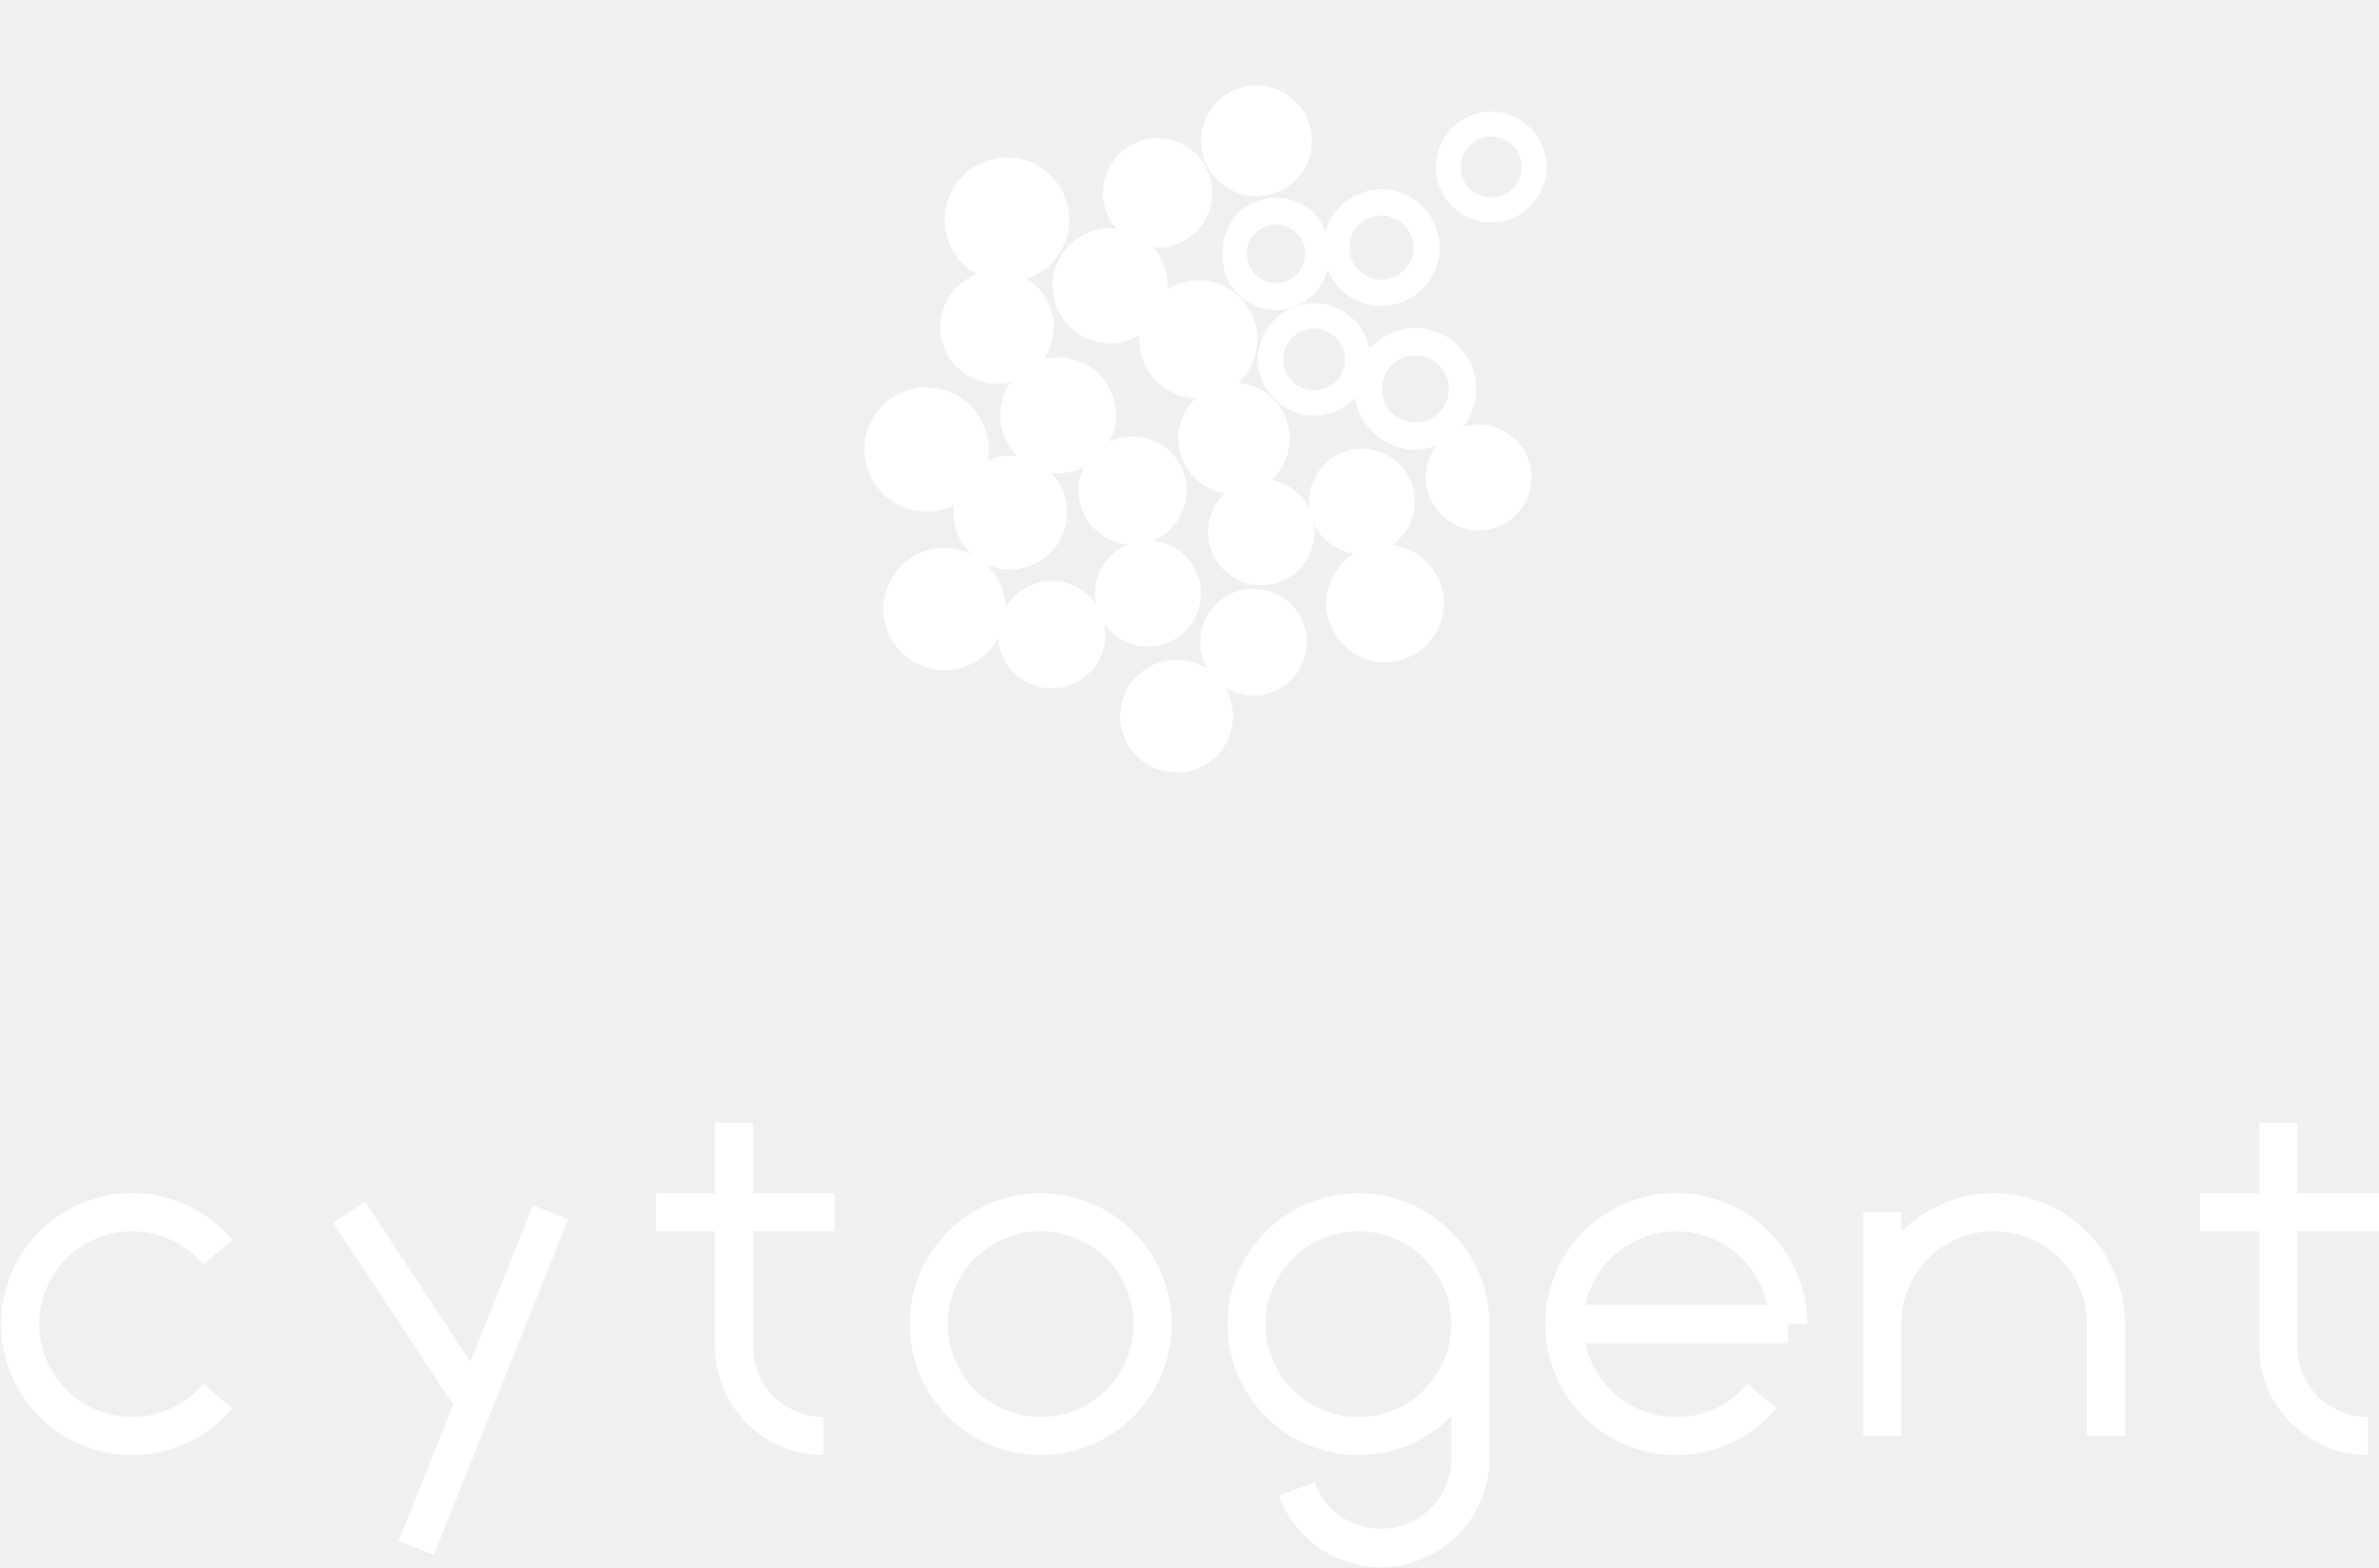
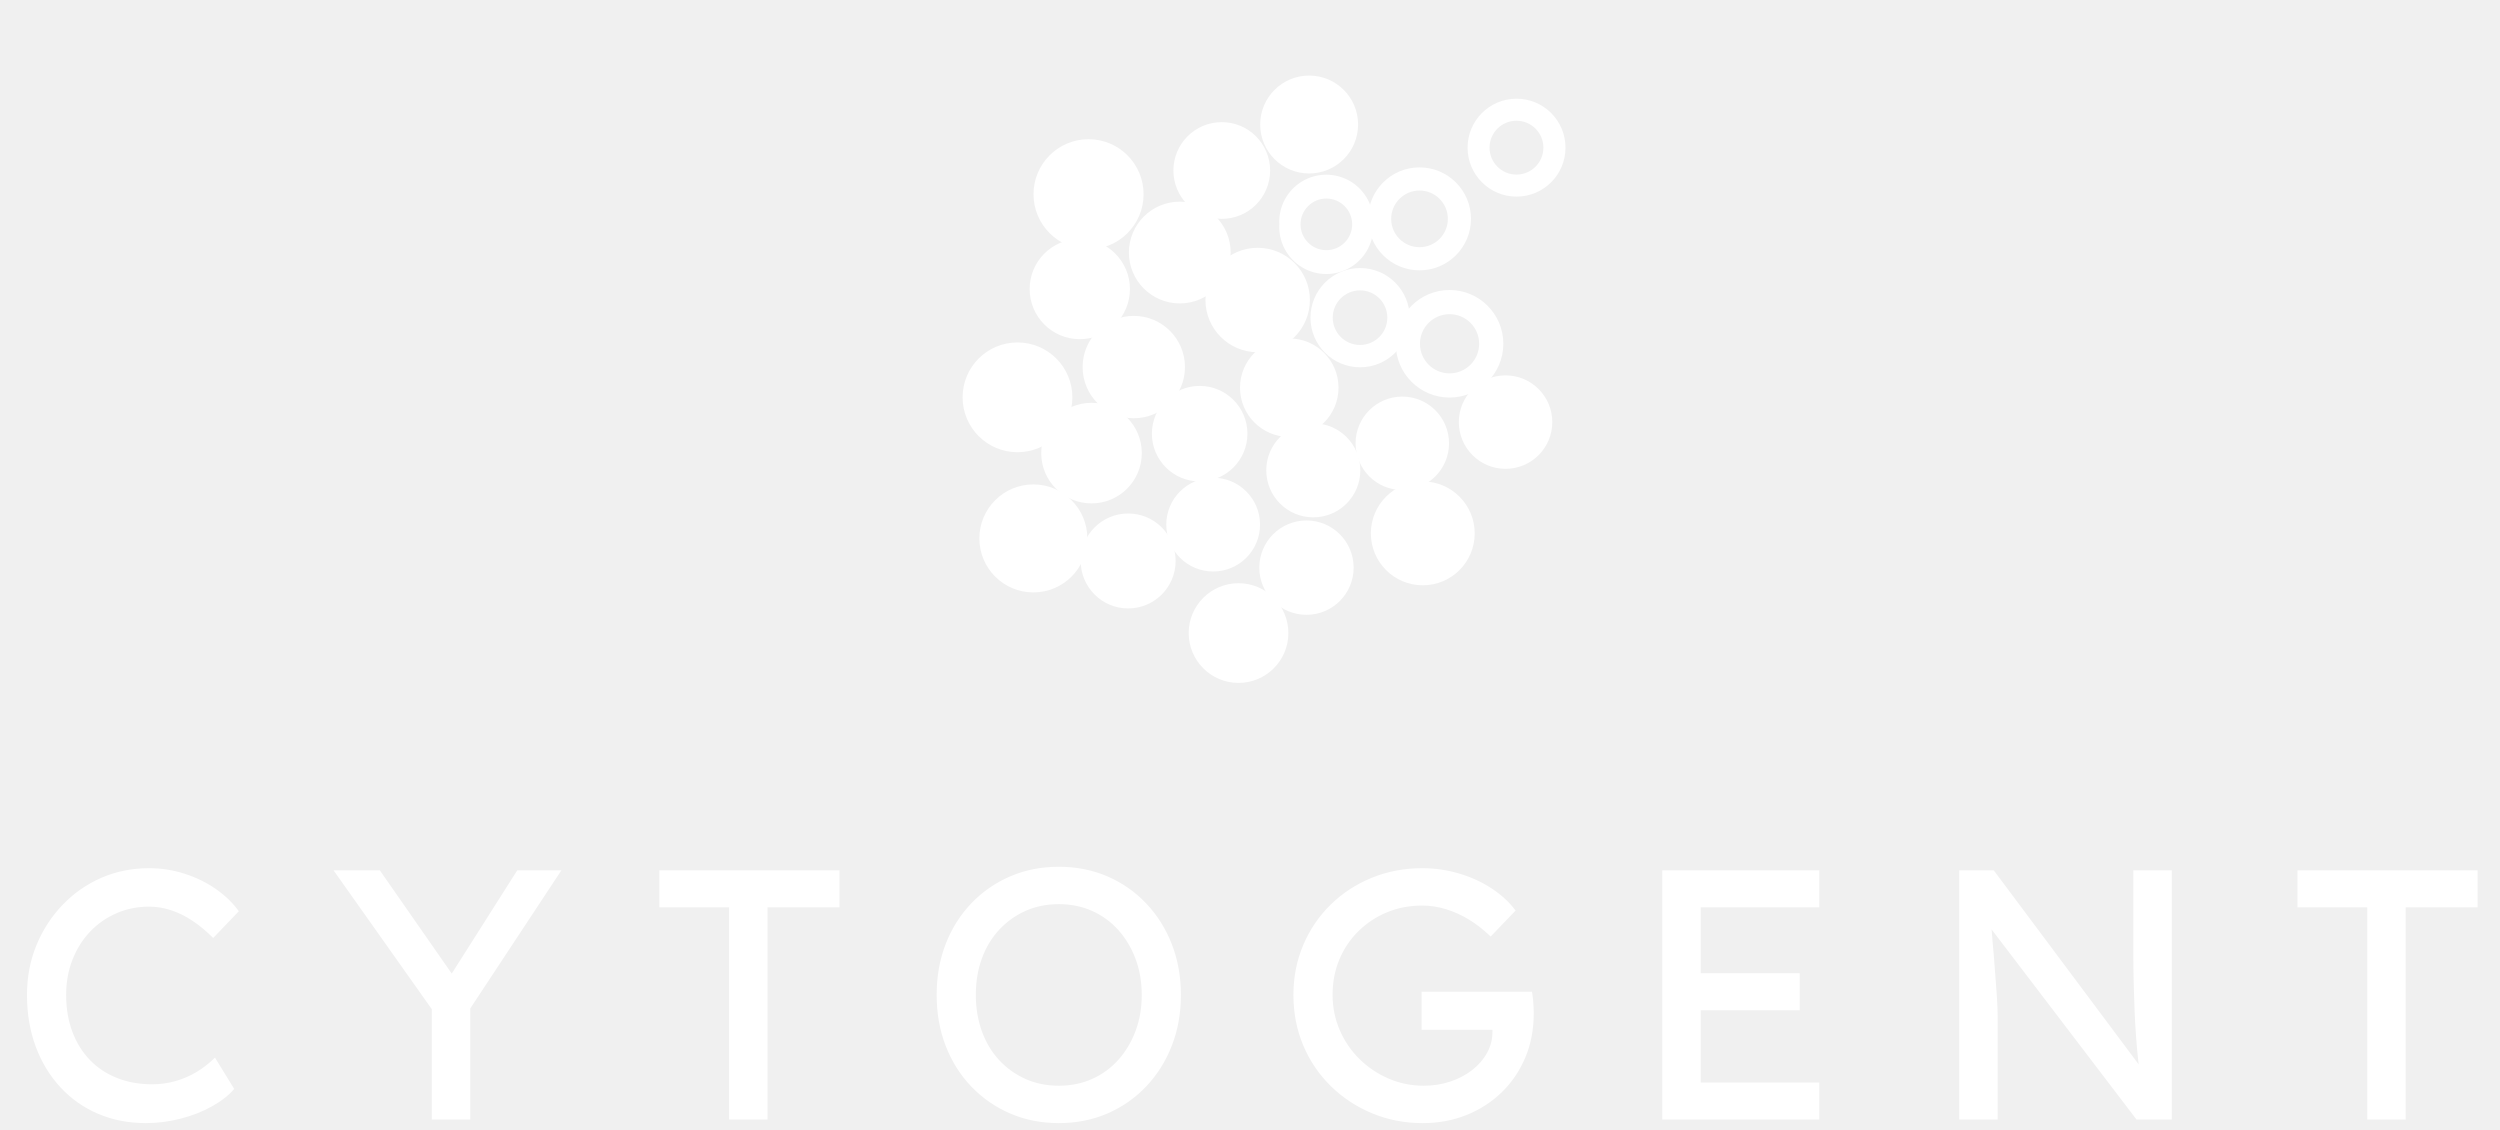
- <svg xmlns="http://www.w3.org/2000/svg" viewBox="-0.1 8.8 212.6 140.1" role="img">
-   <g transform="translate(60.23 0) scale(1.5)">
+ <svg xmlns="http://www.w3.org/2000/svg" viewBox="-1 8.8 252.78 114.2" role="img">
+   <g transform="translate(79.41 0) scale(1.5)">
    <circle cx="33.30" cy="32.00" r="3.32" fill="#FFFFFF" />
    <circle cx="27.26" cy="35.10" r="3.22" fill="#FFFFFF" />
    <circle cx="31.17" cy="26.09" r="3.52" fill="#FFFFFF" />
    <circle cx="34.92" cy="37.57" r="3.17" fill="#FFFFFF" />
    <circle cx="22.82" cy="30.61" r="3.45" fill="#FFFFFF" />
    <circle cx="28.17" cy="41.23" r="3.16" fill="#FFFFFF" />
    <circle cx="25.92" cy="22.89" r="3.43" fill="#FFFFFF" />
    <circle cx="40.92" cy="35.75" r="3.15" fill="#FFFFFF" />
    <circle cx="19.97" cy="36.41" r="3.39" fill="#FFFFFF" />
    <circle cx="34.46" cy="44.13" r="3.18" fill="#FFFFFF" />
    <circle cx="19.18" cy="25.35" r="3.38" fill="#FFFFFF" />
    <circle cx="22.44" cy="43.68" r="3.20" fill="#FFFFFF" />
    <circle cx="28.75" cy="17.36" r="3.26" fill="#FFFFFF" />
    <circle cx="42.30" cy="41.82" r="3.50" fill="#FFFFFF" />
    <circle cx="14.98" cy="32.65" r="3.70" fill="#FFFFFF" />
    <circle cx="29.88" cy="48.54" r="3.36" fill="#FFFFFF" />
    <circle cx="19.77" cy="18.96" r="3.71" fill="#FFFFFF" />
    <circle cx="47.88" cy="34.32" r="3.15" fill="#FFFFFF" />
    <circle cx="16.05" cy="42.16" r="3.64" fill="#FFFFFF" />
    <circle cx="34.64" cy="14.26" r="3.30" fill="#FFFFFF" />
    <path fill="#FFFFFF" fill-rule="evenodd" d="M38.61 20.62a3.47 3.47 0 1 0 6.94 0a3.47 3.47 0 1 0 -6.94 0ZM40.17 20.62a1.91 1.91 0 1 0 3.82 0a1.91 1.91 0 1 0 -3.82 0Z" />
    <path fill="#FFFFFF" fill-rule="evenodd" d="M32.63 20.99a3.17 3.17 0 1 0 6.33 0a3.17 3.17 0 1 0 -6.33 0ZM34.06 20.99a1.74 1.74 0 1 0 3.48 0a1.74 1.74 0 1 0 -3.48 0Z" />
    <path fill="#FFFFFF" fill-rule="evenodd" d="M40.48 29.04a3.62 3.62 0 1 0 7.25 0a3.62 3.62 0 1 0 -7.25 0ZM42.11 29.04a1.99 1.99 0 1 0 3.99 0a1.99 1.99 0 1 0 -3.99 0Z" />
    <path fill="#FFFFFF" fill-rule="evenodd" d="M34.73 27.28a3.34 3.34 0 1 0 6.69 0a3.34 3.34 0 1 0 -6.69 0ZM36.23 27.28a1.84 1.84 0 1 0 3.68 0a1.84 1.84 0 1 0 -3.68 0Z" />
    <path fill="#FFFFFF" fill-rule="evenodd" d="M45.32 15.82a3.30 3.30 0 1 0 6.60 0a3.30 3.30 0 1 0 -6.60 0ZM46.80 15.82a1.81 1.81 0 1 0 3.63 0a1.81 1.81 0 1 0 -3.63 0Z" />
  </g>
-   <g transform="translate(0 137.15)">
-     <path fill="#FFFFFF" d="M20.66 -17.52A11.7 11.7 0 1 0 20.66 -2.48L18.06 -4.66A8.3 8.3 0 1 1 18.06 -15.34Z" />
-     <path fill="#FFFFFF" d="M29.68 -19.06L40.88 -2.06L43.72 -3.94L32.52 -20.94ZM47.52 -20.63L35.52 9.37L38.68 10.63L50.68 -19.37Z" />
-     <path fill="#FFFFFF" d="M63.8 -28L63.8 -8L67.2 -8L67.2 -28ZM58.5 -18.3L74.5 -18.3L74.5 -21.7L58.5 -21.7ZM63.8 -8A9.7 9.7 0 0 0 73.5 1.7L73.5 -1.7A6.3 6.3 0 0 1 67.2 -8Z" />
-     <path fill="#FFFFFF" d="M104.6 -10A11.7 11.7 0 1 0 81.2 -10A11.7 11.7 0 1 0 104.6 -10ZM101.2 -10A8.3 8.3 0 1 1 84.6 -10A8.3 8.3 0 1 1 101.2 -10Z" />
-     <path fill="#FFFFFF" d="M133 -10A11.7 11.7 0 1 0 109.6 -10A11.7 11.7 0 1 0 133 -10ZM129.6 -10A8.3 8.3 0 1 1 113 -10A8.3 8.3 0 1 1 129.6 -10ZM129.6 -10L129.6 2L133 2L133 -10ZM114.18 5.32A9.7 9.7 0 0 0 133 2L129.6 2A6.3 6.3 0 0 1 117.38 4.15Z" />
-     <path fill="#FFFFFF" d="M161.4 -10A11.7 11.7 0 1 0 158.66 -2.48L156.06 -4.66A8.3 8.3 0 1 1 158 -10ZM139.7 -8.3L159.7 -8.3L159.7 -11.7L139.7 -11.7Z" />
-     <path fill="#FFFFFF" d="M169.8 0L169.8 -20L166.4 -20L166.4 0ZM189.8 -10A11.7 11.7 0 0 0 166.4 -10L169.8 -10A8.3 8.3 0 0 1 186.4 -10ZM186.4 -10L186.4 0L189.8 0L189.8 -10Z" />
-     <path fill="#FFFFFF" d="M201.8 -28L201.8 -8L205.2 -8L205.2 -28ZM196.5 -18.3L212.5 -18.3L212.5 -21.7L196.5 -21.7ZM201.8 -8A9.7 9.7 0 0 0 211.5 1.7L211.5 -1.7A6.3 6.3 0 0 1 205.2 -8Z" />
+   <g transform="translate(0 122) scale(0.9)">
+     <path fill="#FFFFFF" d="M15.28 0.40L15.28 0.40Q12.36 0.40 9.92-0.64Q7.48-1.68 5.68-3.62Q3.88-5.56 2.90-8.20Q1.92-10.84 1.92-14L1.92-14Q1.92-17 2.98-19.58Q4.04-22.16 5.92-24.12Q7.80-26.08 10.28-27.16Q12.76-28.24 15.64-28.24L15.64-28.24Q17.68-28.24 19.62-27.62Q21.56-27 23.14-25.90Q24.72-24.80 25.72-23.40L25.72-23.40L22.84-20.40Q21.68-21.56 20.50-22.34Q19.32-23.12 18.10-23.52Q16.88-23.92 15.64-23.92L15.64-23.92Q13.68-23.92 11.98-23.18Q10.28-22.44 9.02-21.12Q7.76-19.80 7.04-17.98Q6.32-16.16 6.32-14L6.32-14Q6.32-11.72 7.02-9.86Q7.72-8 9-6.68Q10.28-5.36 12.06-4.66Q13.84-3.96 16-3.96L16-3.96Q17.32-3.96 18.60-4.32Q19.88-4.68 21-5.36Q22.12-6.04 23.04-6.96L23.04-6.96L25.20-3.44Q24.28-2.36 22.70-1.48Q21.12-0.60 19.18-0.10Q17.24 0.40 15.28 0.40ZM51.72 0L47.40 0L47.40-12.40L36.36-28L41.56-28L49.64-16.40L57-28L61.96-28L51.72-12.48L51.72 0ZM85.12 0L80.80 0L80.80-23.84L72.96-23.84L72.96-28L93.20-28L93.20-23.84L85.12-23.84L85.12 0ZM117.84 0.40L117.84 0.40Q114.88 0.40 112.38-0.68Q109.88-1.76 108.02-3.70Q106.16-5.64 105.14-8.26Q104.12-10.88 104.12-14L104.12-14Q104.12-17.12 105.14-19.74Q106.16-22.36 108.02-24.30Q109.88-26.24 112.38-27.32Q114.88-28.40 117.84-28.40L117.84-28.40Q120.80-28.40 123.30-27.32Q125.80-26.24 127.66-24.28Q129.52-22.32 130.54-19.70Q131.56-17.08 131.56-14L131.56-14Q131.56-10.92 130.54-8.30Q129.52-5.68 127.66-3.72Q125.80-1.76 123.30-0.68Q120.80 0.40 117.84 0.40ZM117.84-3.80L117.84-3.80Q119.88-3.80 121.58-4.56Q123.28-5.32 124.52-6.70Q125.76-8.08 126.46-9.94Q127.16-11.80 127.16-14L127.16-14Q127.16-16.20 126.46-18.06Q125.76-19.92 124.52-21.30Q123.28-22.68 121.58-23.44Q119.88-24.20 117.84-24.20L117.84-24.20Q115.80-24.20 114.10-23.44Q112.40-22.68 111.14-21.32Q109.88-19.96 109.20-18.10Q108.52-16.24 108.52-14L108.52-14Q108.52-11.80 109.20-9.92Q109.88-8.04 111.14-6.68Q112.40-5.32 114.10-4.56Q115.80-3.80 117.84-3.80ZM158.72 0.40L158.72 0.40Q155.68 0.40 153.04-0.70Q150.40-1.80 148.40-3.76Q146.40-5.72 145.30-8.34Q144.20-10.96 144.20-14L144.20-14Q144.20-17 145.30-19.60Q146.40-22.20 148.38-24.14Q150.36-26.08 153-27.16Q155.64-28.24 158.68-28.24L158.68-28.24Q160.80-28.24 162.82-27.64Q164.84-27.04 166.48-25.96Q168.12-24.88 169.16-23.48L169.16-23.48L166.36-20.56Q165.16-21.72 163.90-22.48Q162.64-23.24 161.32-23.64Q160-24.04 158.68-24.04L158.68-24.04Q156.52-24.04 154.70-23.28Q152.88-22.52 151.50-21.16Q150.12-19.80 149.36-17.98Q148.60-16.16 148.60-14L148.60-14Q148.60-11.92 149.40-10.06Q150.20-8.20 151.62-6.80Q153.04-5.40 154.90-4.60Q156.76-3.80 158.84-3.80L158.84-3.80Q160.40-3.80 161.80-4.26Q163.20-4.72 164.28-5.56Q165.36-6.40 165.96-7.50Q166.56-8.60 166.56-9.84L166.56-9.84L166.56-10.08L158.60-10.08L158.60-14.36L171-14.36Q171.08-13.92 171.12-13.50Q171.16-13.08 171.18-12.70Q171.20-12.32 171.20-11.96L171.20-11.96Q171.20-9.20 170.24-6.94Q169.28-4.68 167.58-3.04Q165.88-1.40 163.62-0.50Q161.36 0.40 158.72 0.40ZM203.28 0L185.64 0L185.64-28L203.28-28L203.28-23.84L189.96-23.84L189.96-16.44L201.08-16.44L201.08-12.28L189.96-12.28L189.96-4.16L203.28-4.16L203.28 0ZM223.32 0L219.00 0L219.00-28L222.88-28L239.16-6.20Q239.12-6.56 239.08-6.92L239.08-6.92Q238.96-8.08 238.86-9.42Q238.76-10.76 238.70-12.26Q238.64-13.76 238.60-15.40Q238.56-17.04 238.56-18.80L238.56-18.80L238.56-28L242.88-28L242.88 0L238.92 0L222.64-21.36Q222.76-19.72 222.88-18.52L222.88-18.52Q223.00-16.80 223.10-15.62Q223.20-14.44 223.24-13.70Q223.28-12.96 223.30-12.48Q223.32-12 223.32-11.64L223.32-11.64L223.32 0ZM269.16 0L264.84 0L264.84-23.84L257.00-23.84L257.00-28L277.24-28L277.24-23.84L269.16-23.84L269.16 0Z" />
  </g>
</svg>
